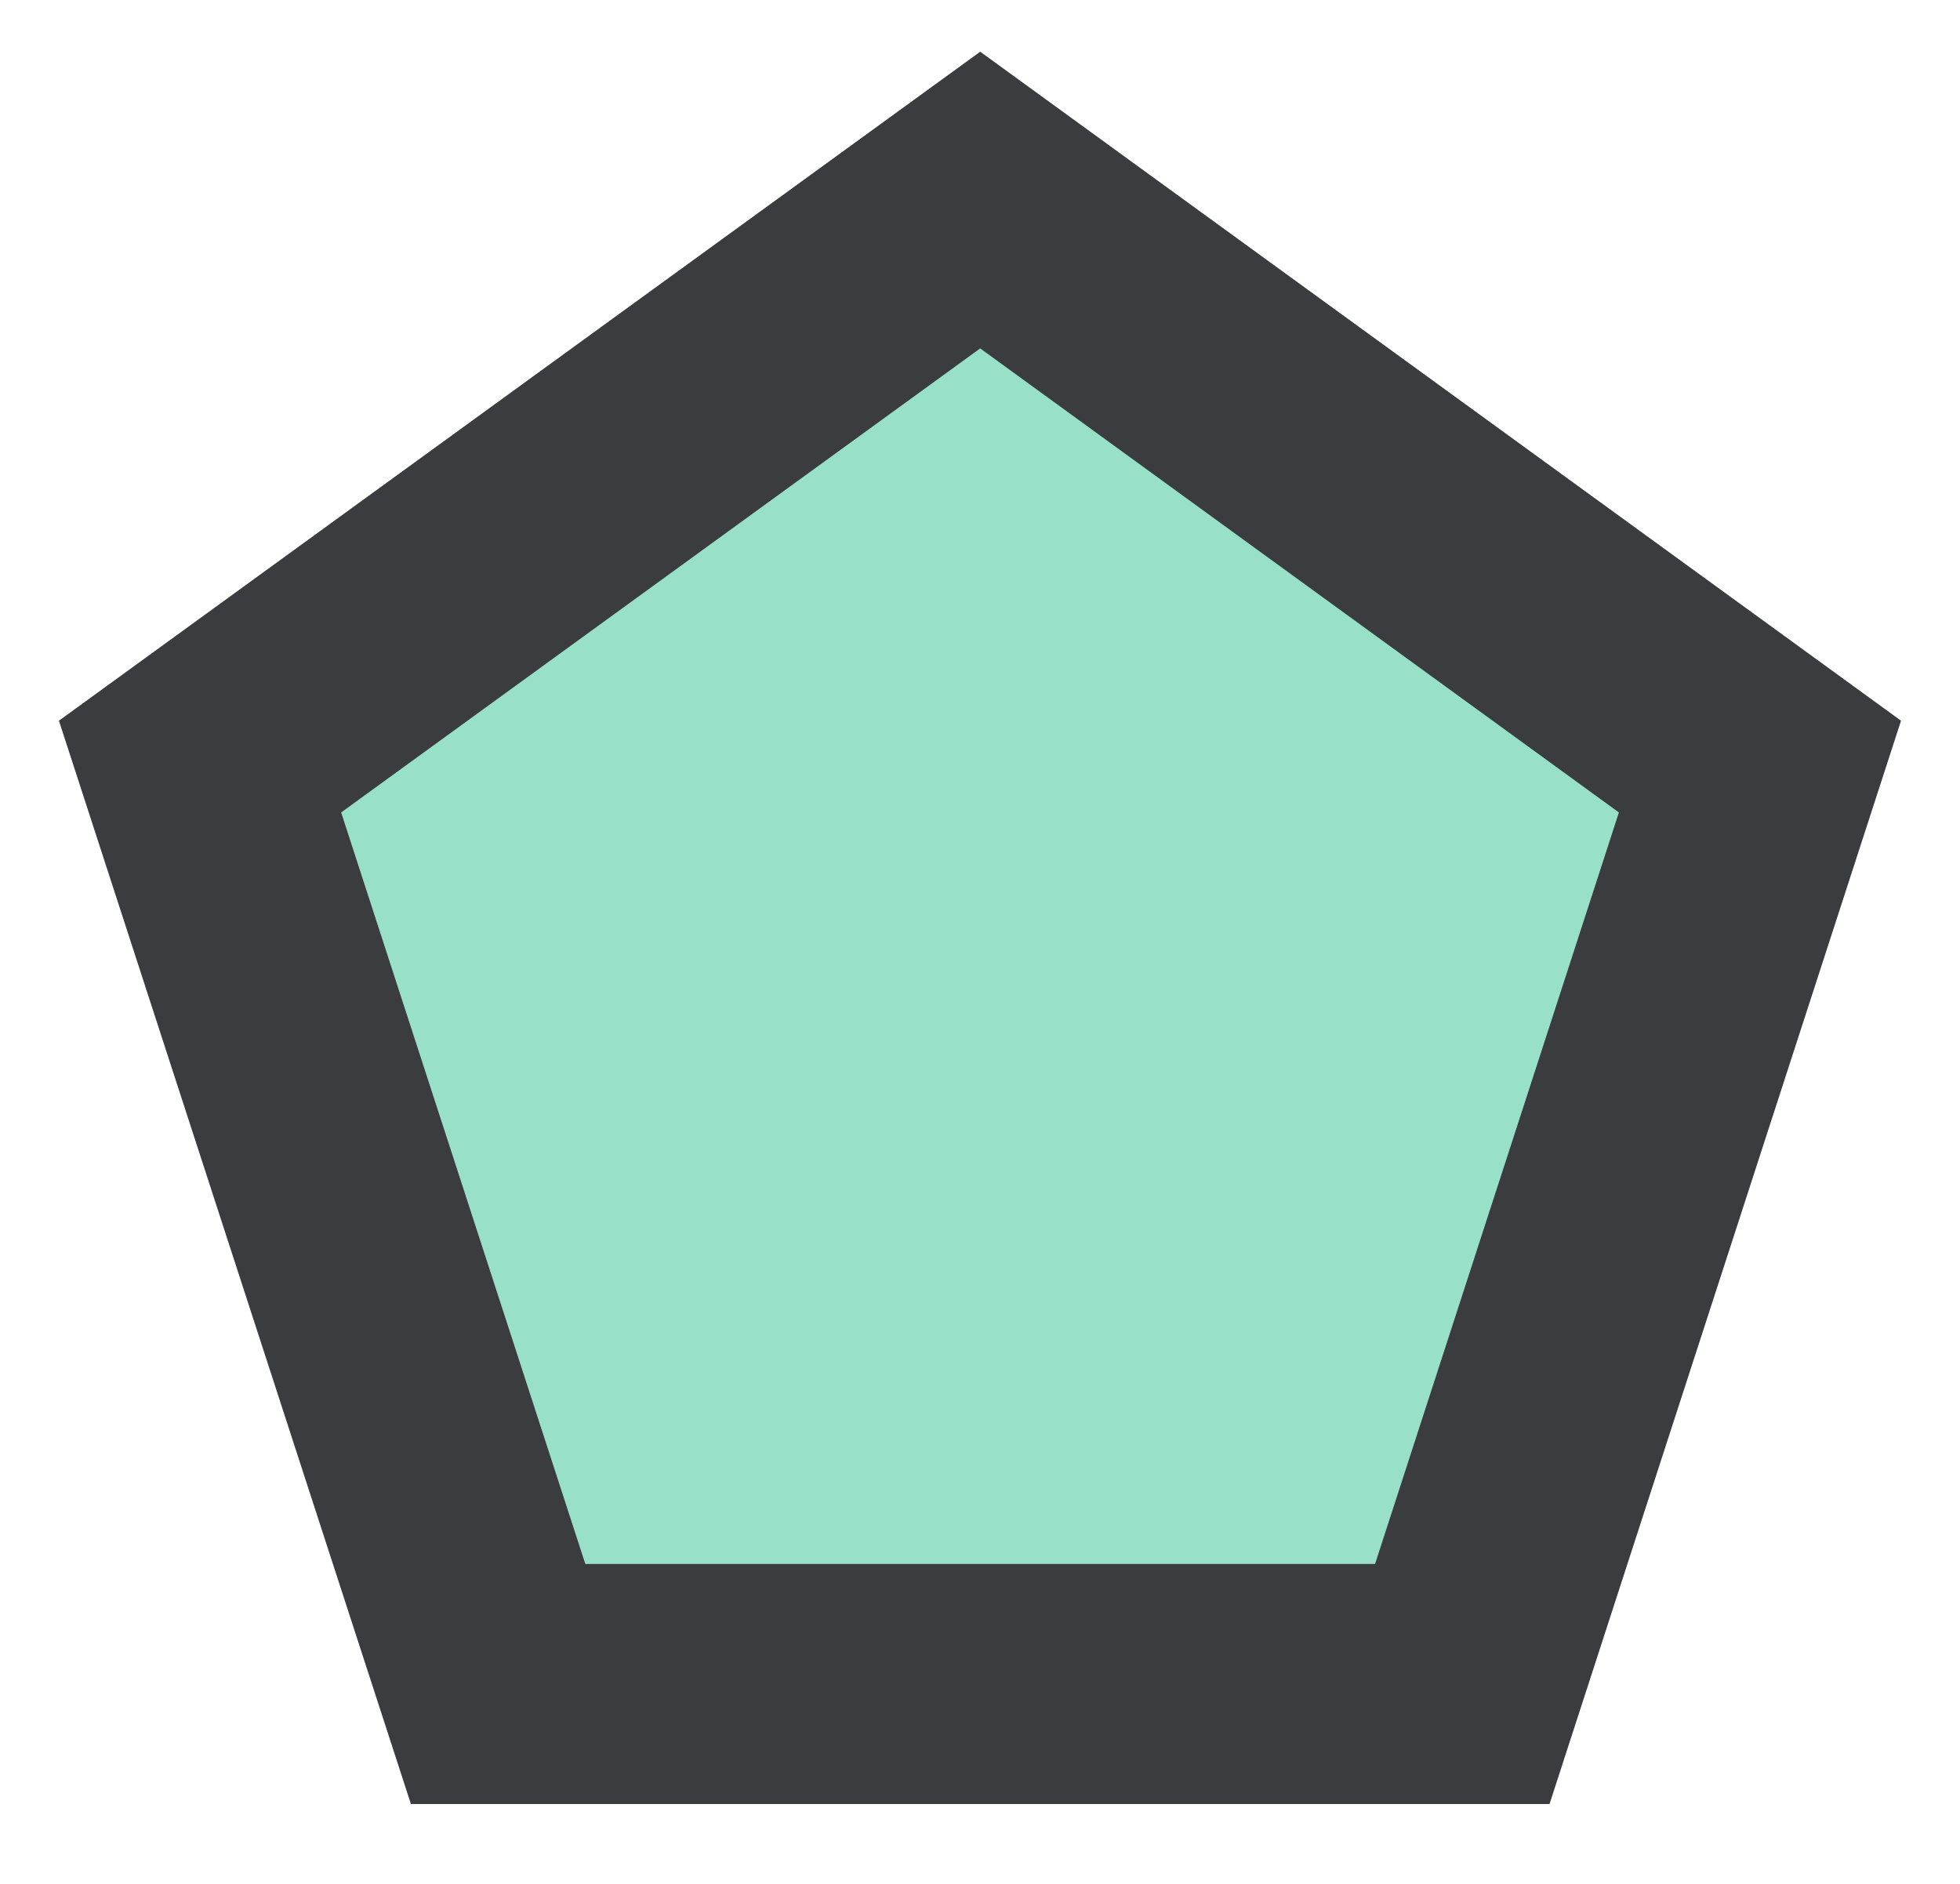
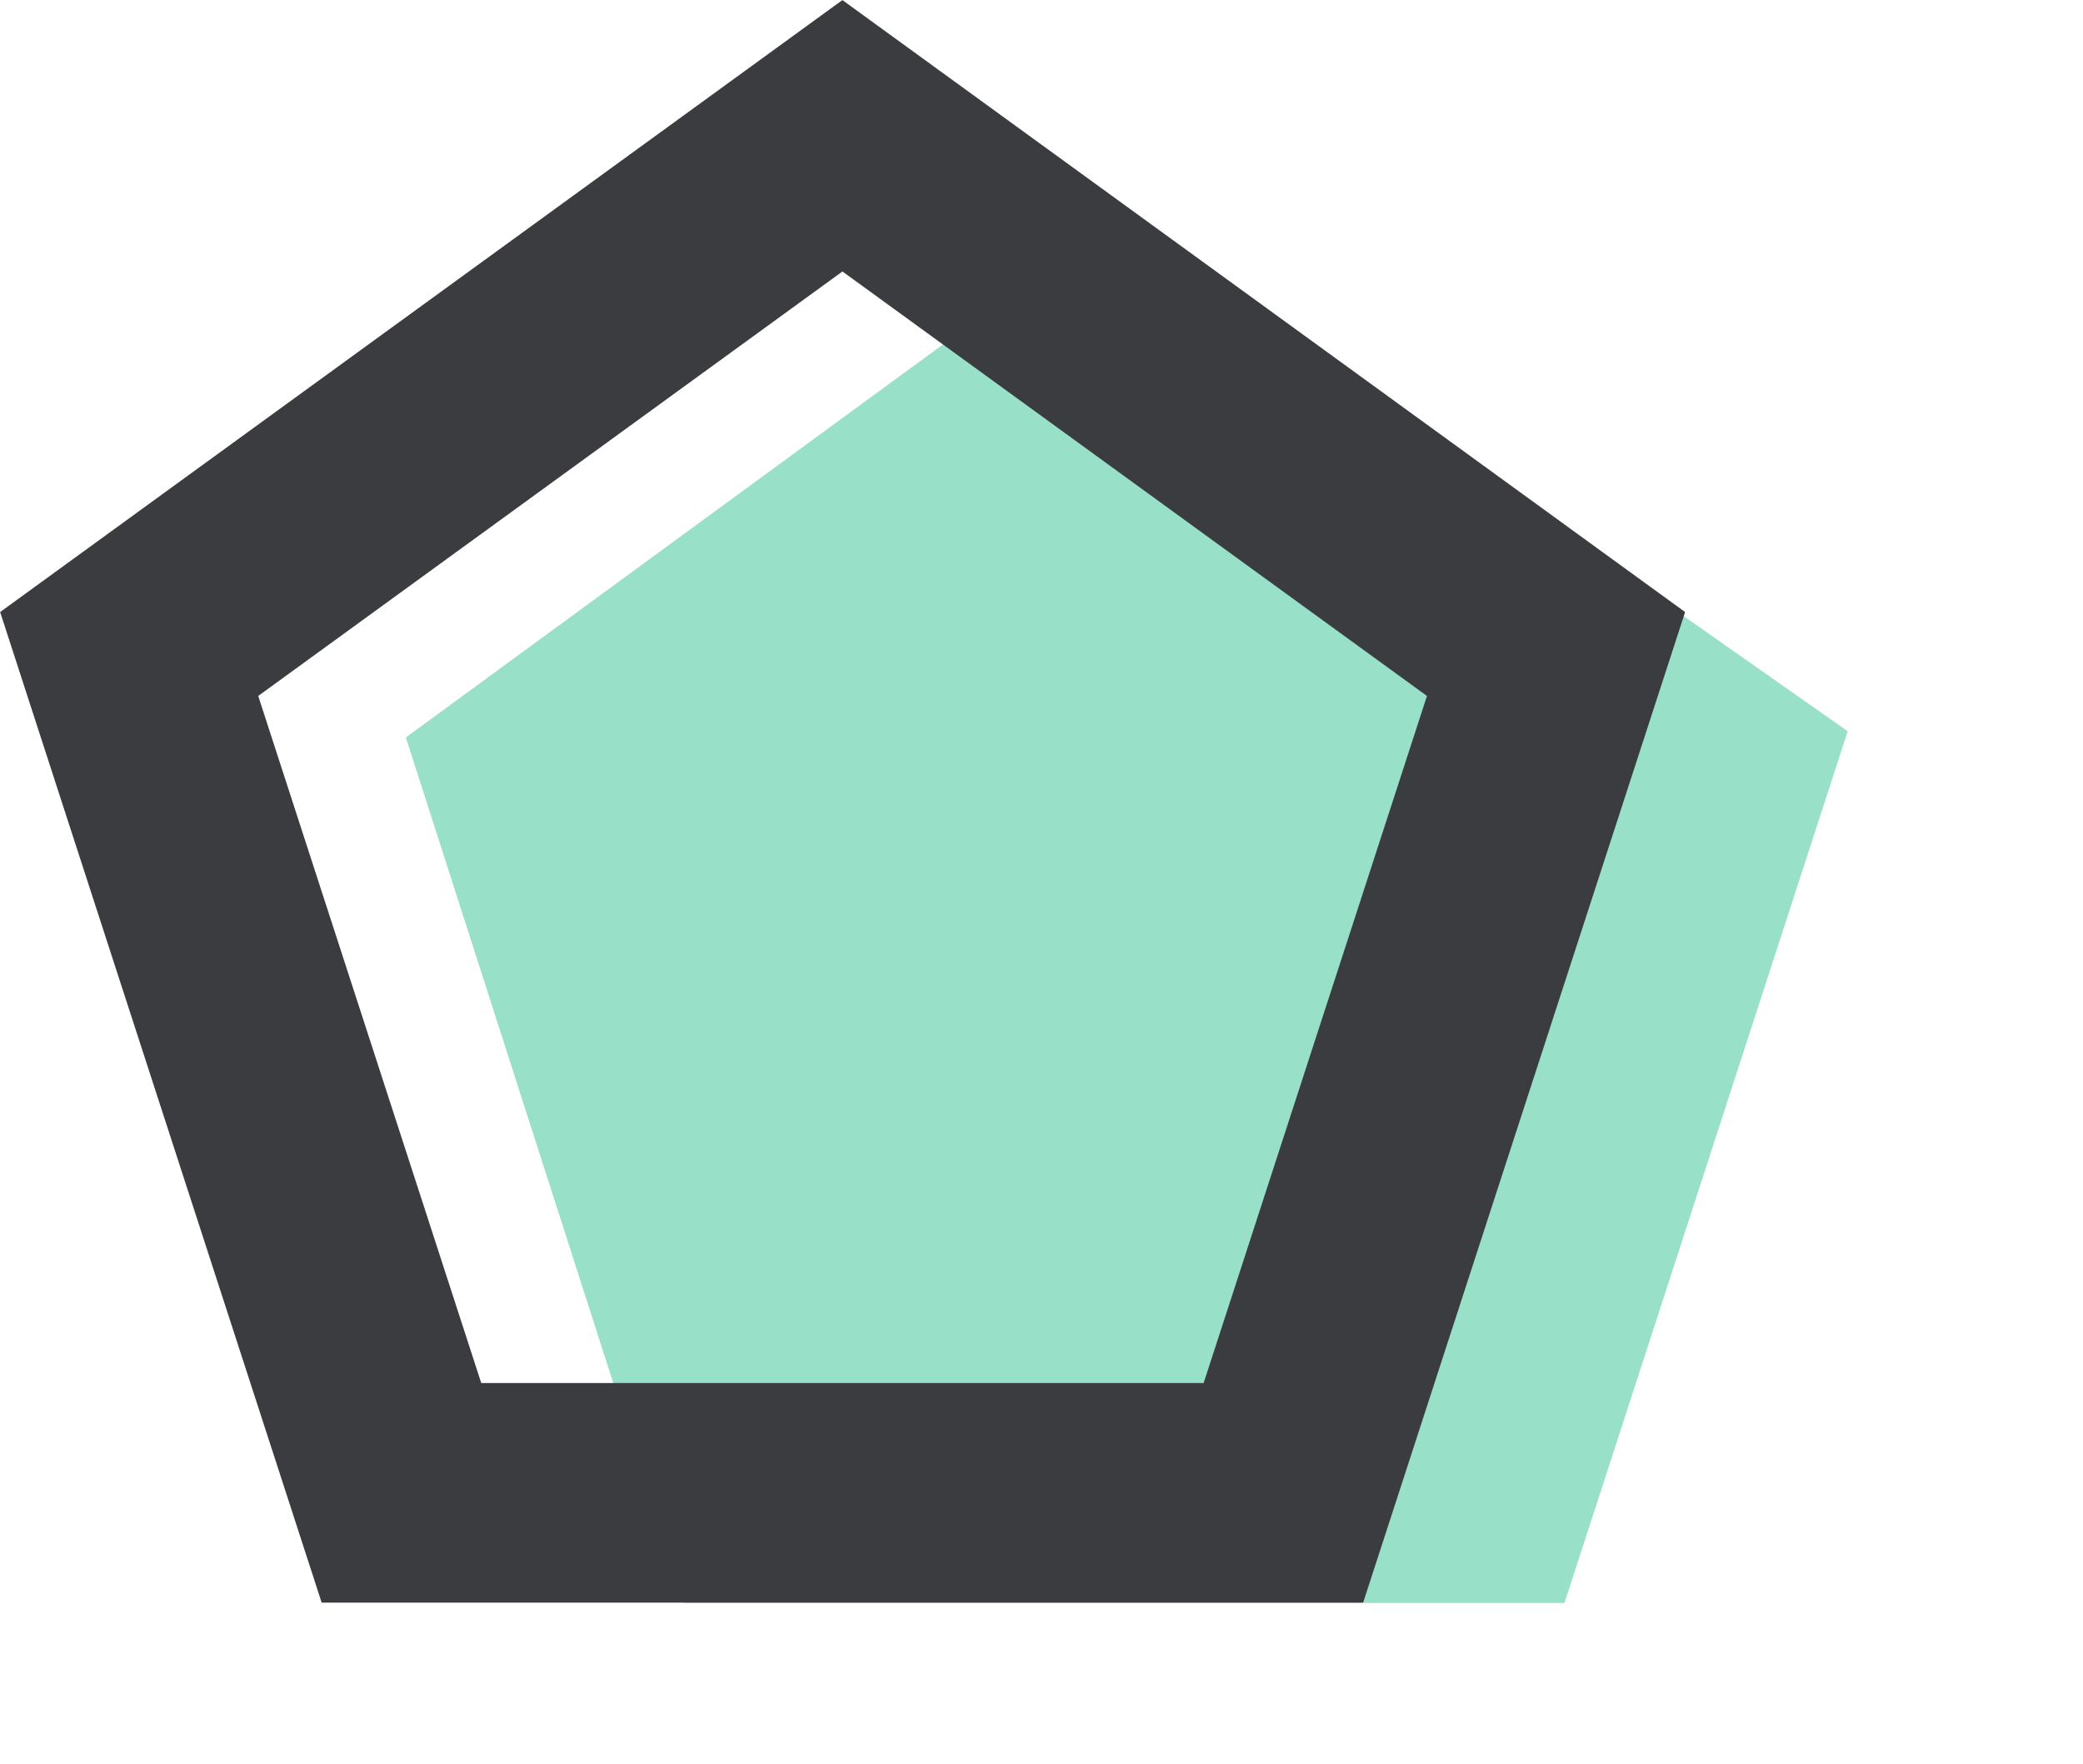
- <svg xmlns="http://www.w3.org/2000/svg" id="Layer_1" data-name="Layer 1" viewBox="0 0 48.99 47.08">
+ <svg xmlns="http://www.w3.org/2000/svg" id="Layer_1" data-name="Layer 1" viewBox="0 0 56.92 48.18">
  <defs>
-     <style>.cls-1,.cls-2,.cls-7{fill:none;}.cls-2{clip-rule:evenodd;}.cls-3{clip-path:url(#clip-path);}.cls-4{clip-path:url(#clip-path-2);}.cls-5{clip-path:url(#clip-path-3);}.cls-6{fill:#99e0c8;}.cls-7{stroke:#3b3c40;stroke-miterlimit:10;stroke-width:6px;}</style>
-     <clipPath id="clip-path" transform="translate(-3.26 -1.66)">
-       <rect class="cls-1" width="55.83" height="51.94" />
+     <style>.cls-1,.cls-2,.cls-7{fill:none;}.cls-1{clip-rule:evenodd;}.cls-3{clip-path:url(#clip-path);}.cls-4{clip-path:url(#clip-path-2);}.cls-5{fill:#99e0c8;}.cls-6{clip-path:url(#clip-path-3);}.cls-7{stroke:#3b3c40;stroke-miterlimit:10;stroke-width:6px;}</style>
+     <clipPath id="clip-path" transform="translate(-1.4 -0.38)">
+       <polygon class="cls-1" points="31.9 6.33 51.89 20.36 44.15 44.18 20.09 44.18 12.49 20.53 31.9 6.33" />
    </clipPath>
-     <clipPath id="clip-path-2" transform="translate(-3.26 -1.66)">
-       <polygon class="cls-2" points="27.76 6.66 47.25 20.82 39.81 43.74 15.71 43.74 8.26 20.82 27.76 6.66" />
+     <clipPath id="clip-path-2" transform="translate(-1.4 -0.38)">
+       <rect class="cls-2" x="-1269.65" y="-246.43" width="1440" height="1562" />
    </clipPath>
-     <clipPath id="clip-path-3" transform="translate(-3.26 -1.66)">
-       <rect class="cls-1" x="-139.74" y="-955.34" width="1440" height="1341" />
+     <clipPath id="clip-path-3" transform="translate(-1.4 -0.38)">
+       <rect class="cls-2" x="-1270.08" y="-245.92" width="1440" height="1562" />
    </clipPath>
  </defs>
  <g class="cls-3">
    <g class="cls-4">
-       <g class="cls-5">
-         <rect class="cls-6" width="48.99" height="47.08" />
-       </g>
-     </g>
-     <g class="cls-5">
-       <polygon class="cls-7" points="24.5 5 43.99 19.16 36.55 42.09 12.45 42.09 5 19.16 24.5 5" />
+       <rect class="cls-5" x="6.98" y="0.19" width="49.94" height="47.99" />
    </g>
  </g>
+   <g class="cls-6">
+     <polygon class="cls-7" points="23.02 3.71 42.52 17.87 35.07 40.79 10.97 40.79 3.53 17.87 23.02 3.71" />
+   </g>
</svg>
